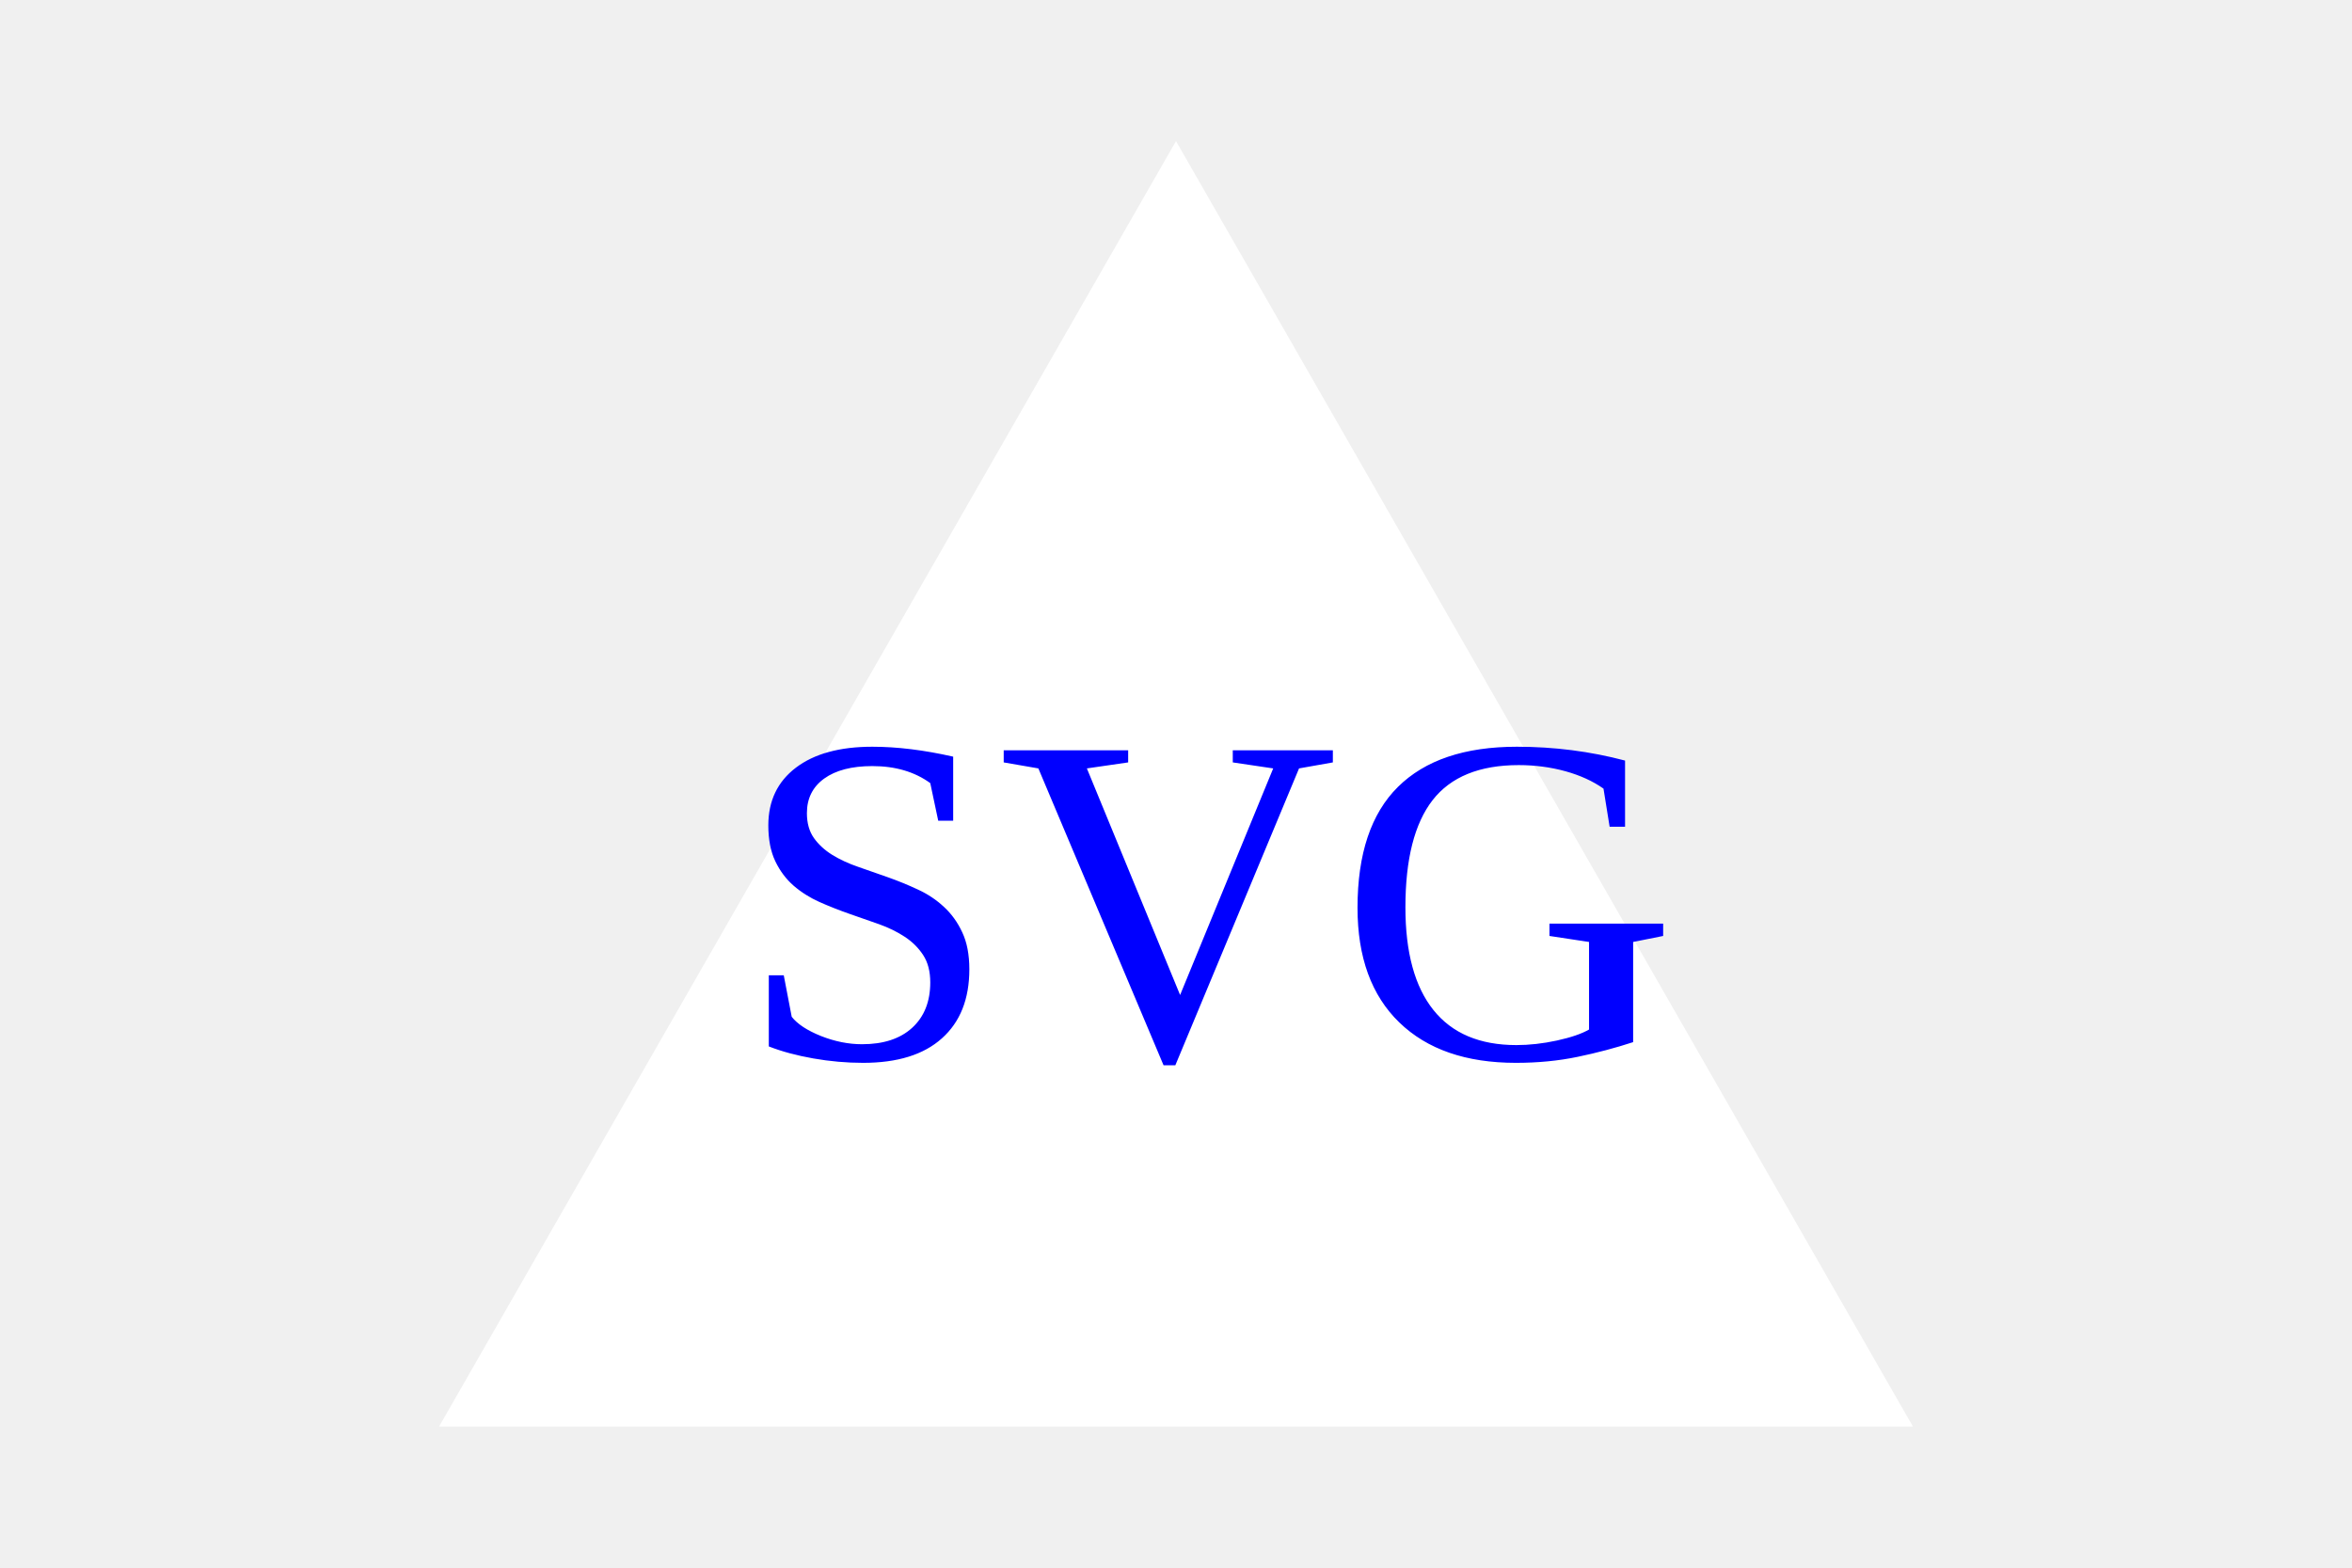
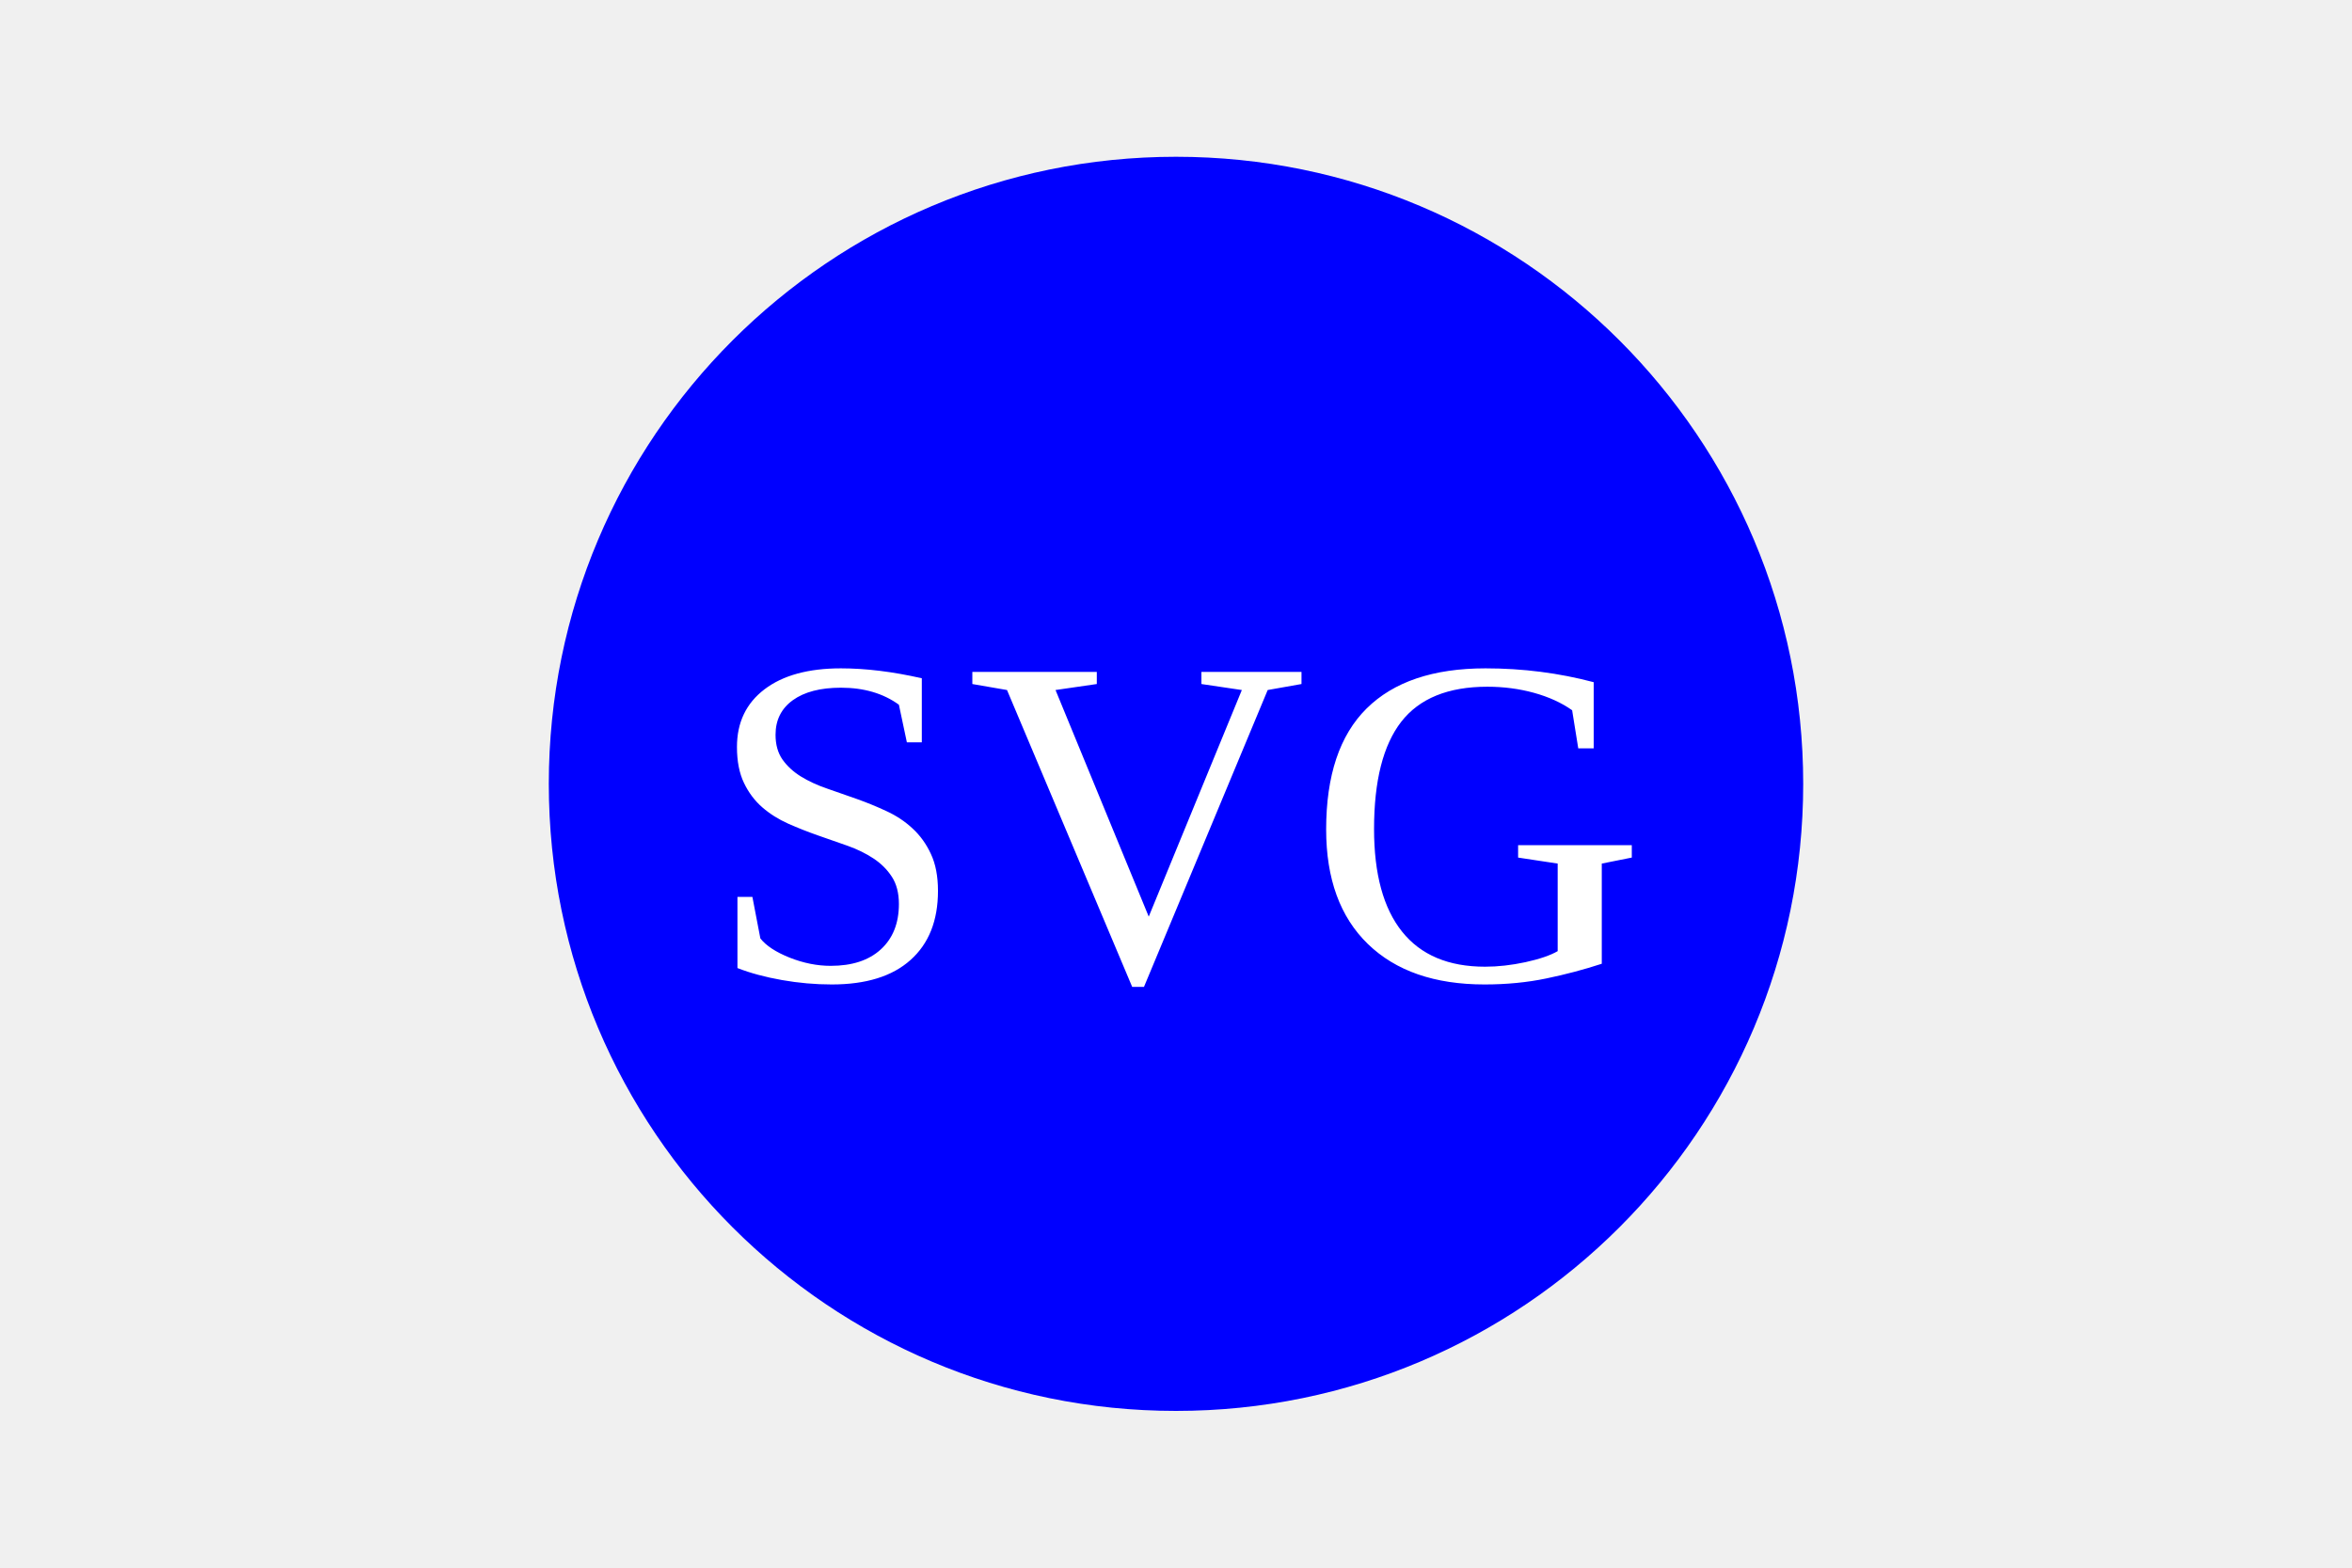
<svg xmlns="http://www.w3.org/2000/svg" version="1.1" width="300" height="200">
-   <polygon points="150, 18 244, 182 56, 182" fill="white" />
-   <text x="154" y="135" fill="blue" font-size="60" text-anchor="middle">SVG</text>
+   <circle cx="150" cy="100" r="80" fill="blue" />
+   <text x="150" y="125" fill="white" font-size="60" text-anchor="middle">SVG</text>
</svg>
